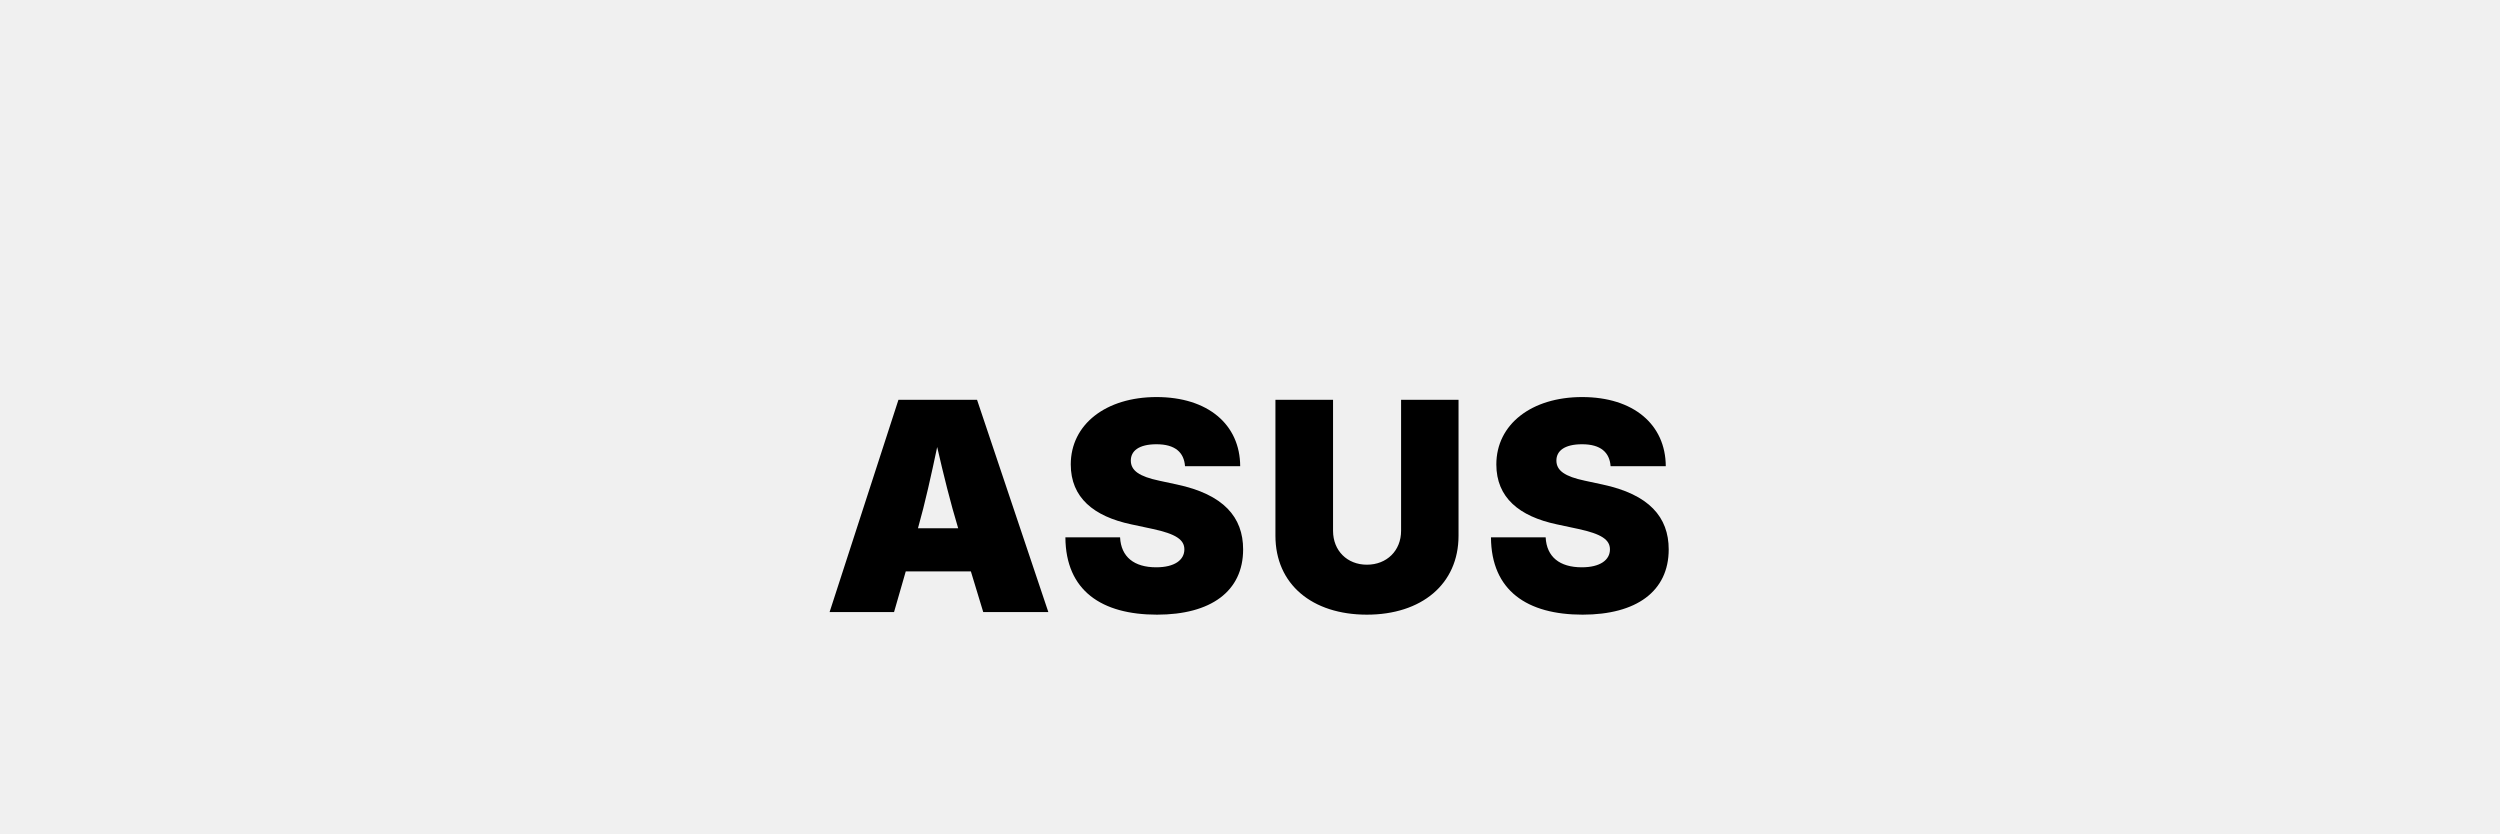
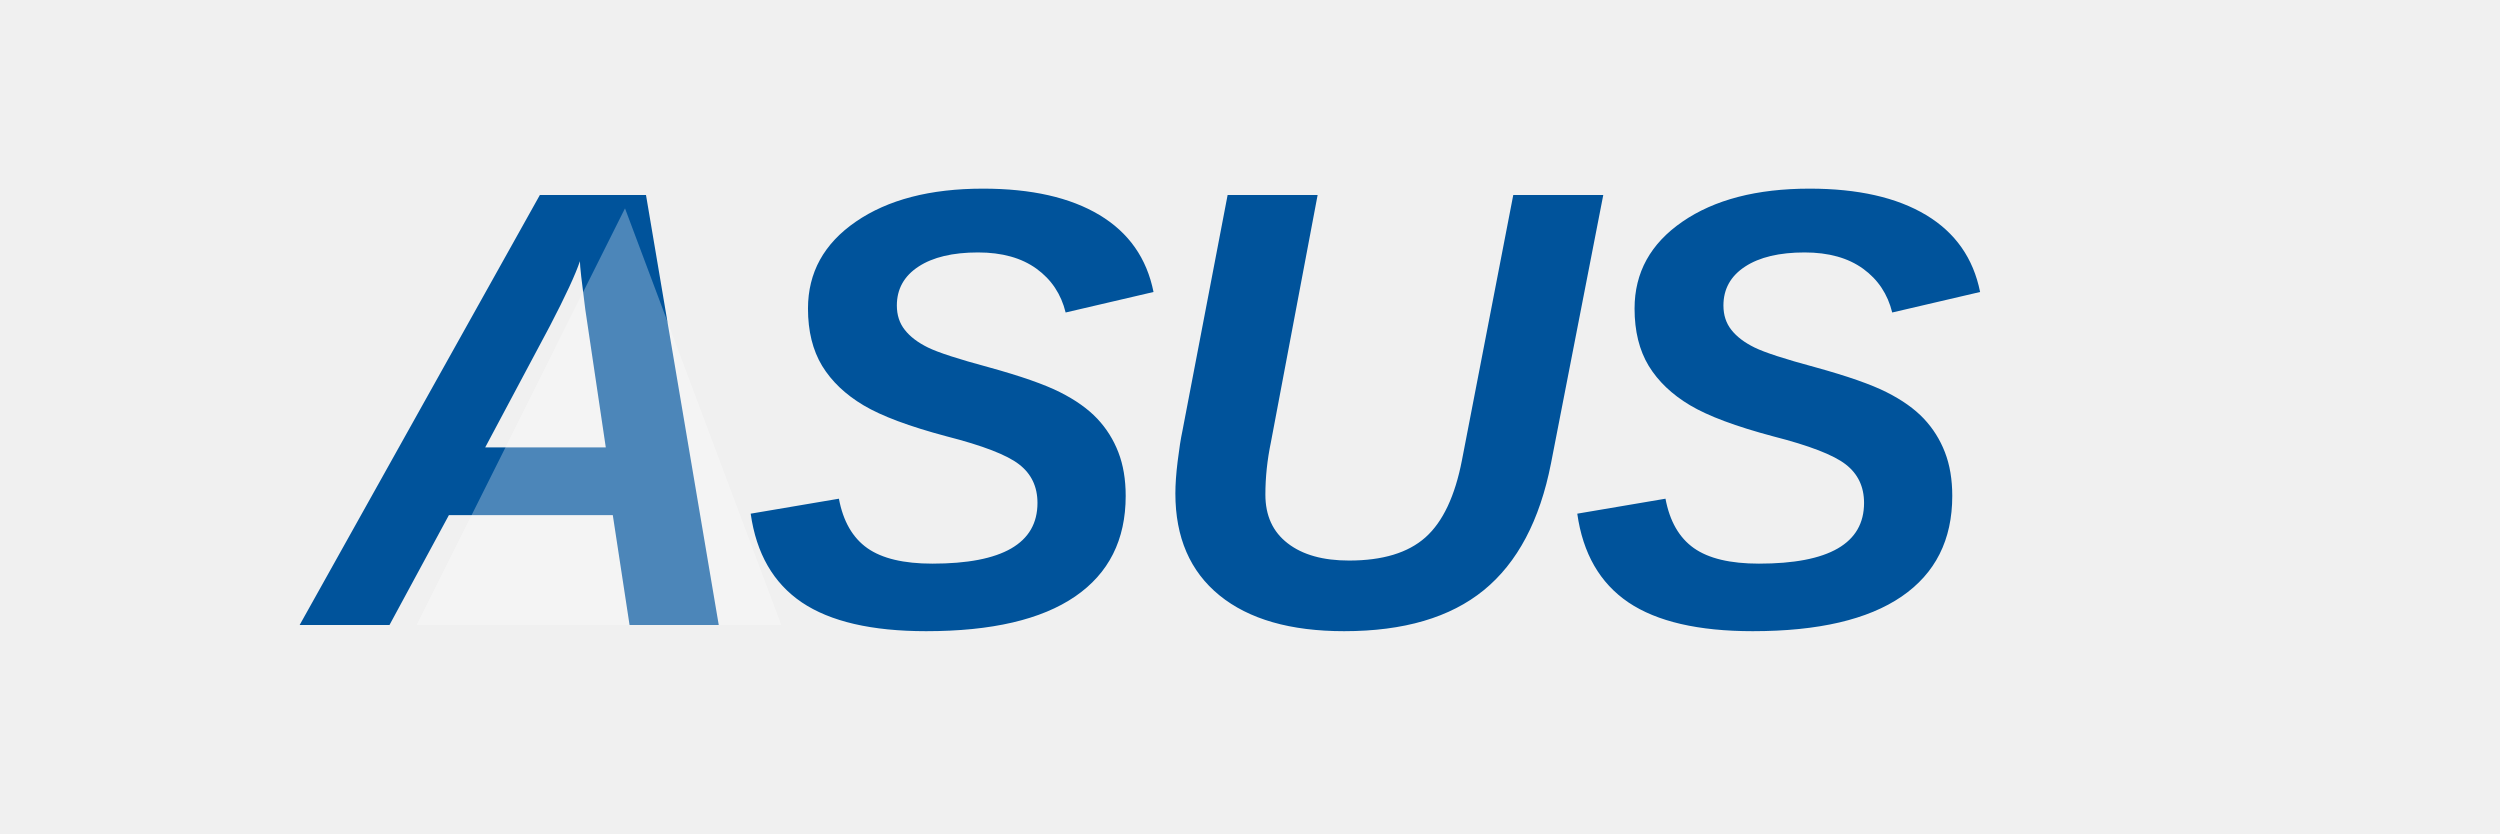
- <svg xmlns="http://www.w3.org/2000/svg" width="240" height="80" viewBox="0 0 240 80">
-   <text x="120" y="48" text-anchor="middle" dominant-baseline="middle" font-family="'Inter','Segoe UI',Arial,sans-serif" font-weight="900" font-size="28" fill="#000000" letter-spacing="1">ASUS</text>
+ <svg xmlns="http://www.w3.org/2000/svg" viewBox="0 0 240 80">
+   <g fill="#00539B" font-family="Arial, sans-serif" font-weight="900" font-size="60" font-style="italic" letter-spacing="-2">
+     <text x="30" y="60">ASUS</text>
+     <path d="M40 60 L60 20 L75 60 Z" fill="white" opacity="0.3" />
+   </g>
</svg>
